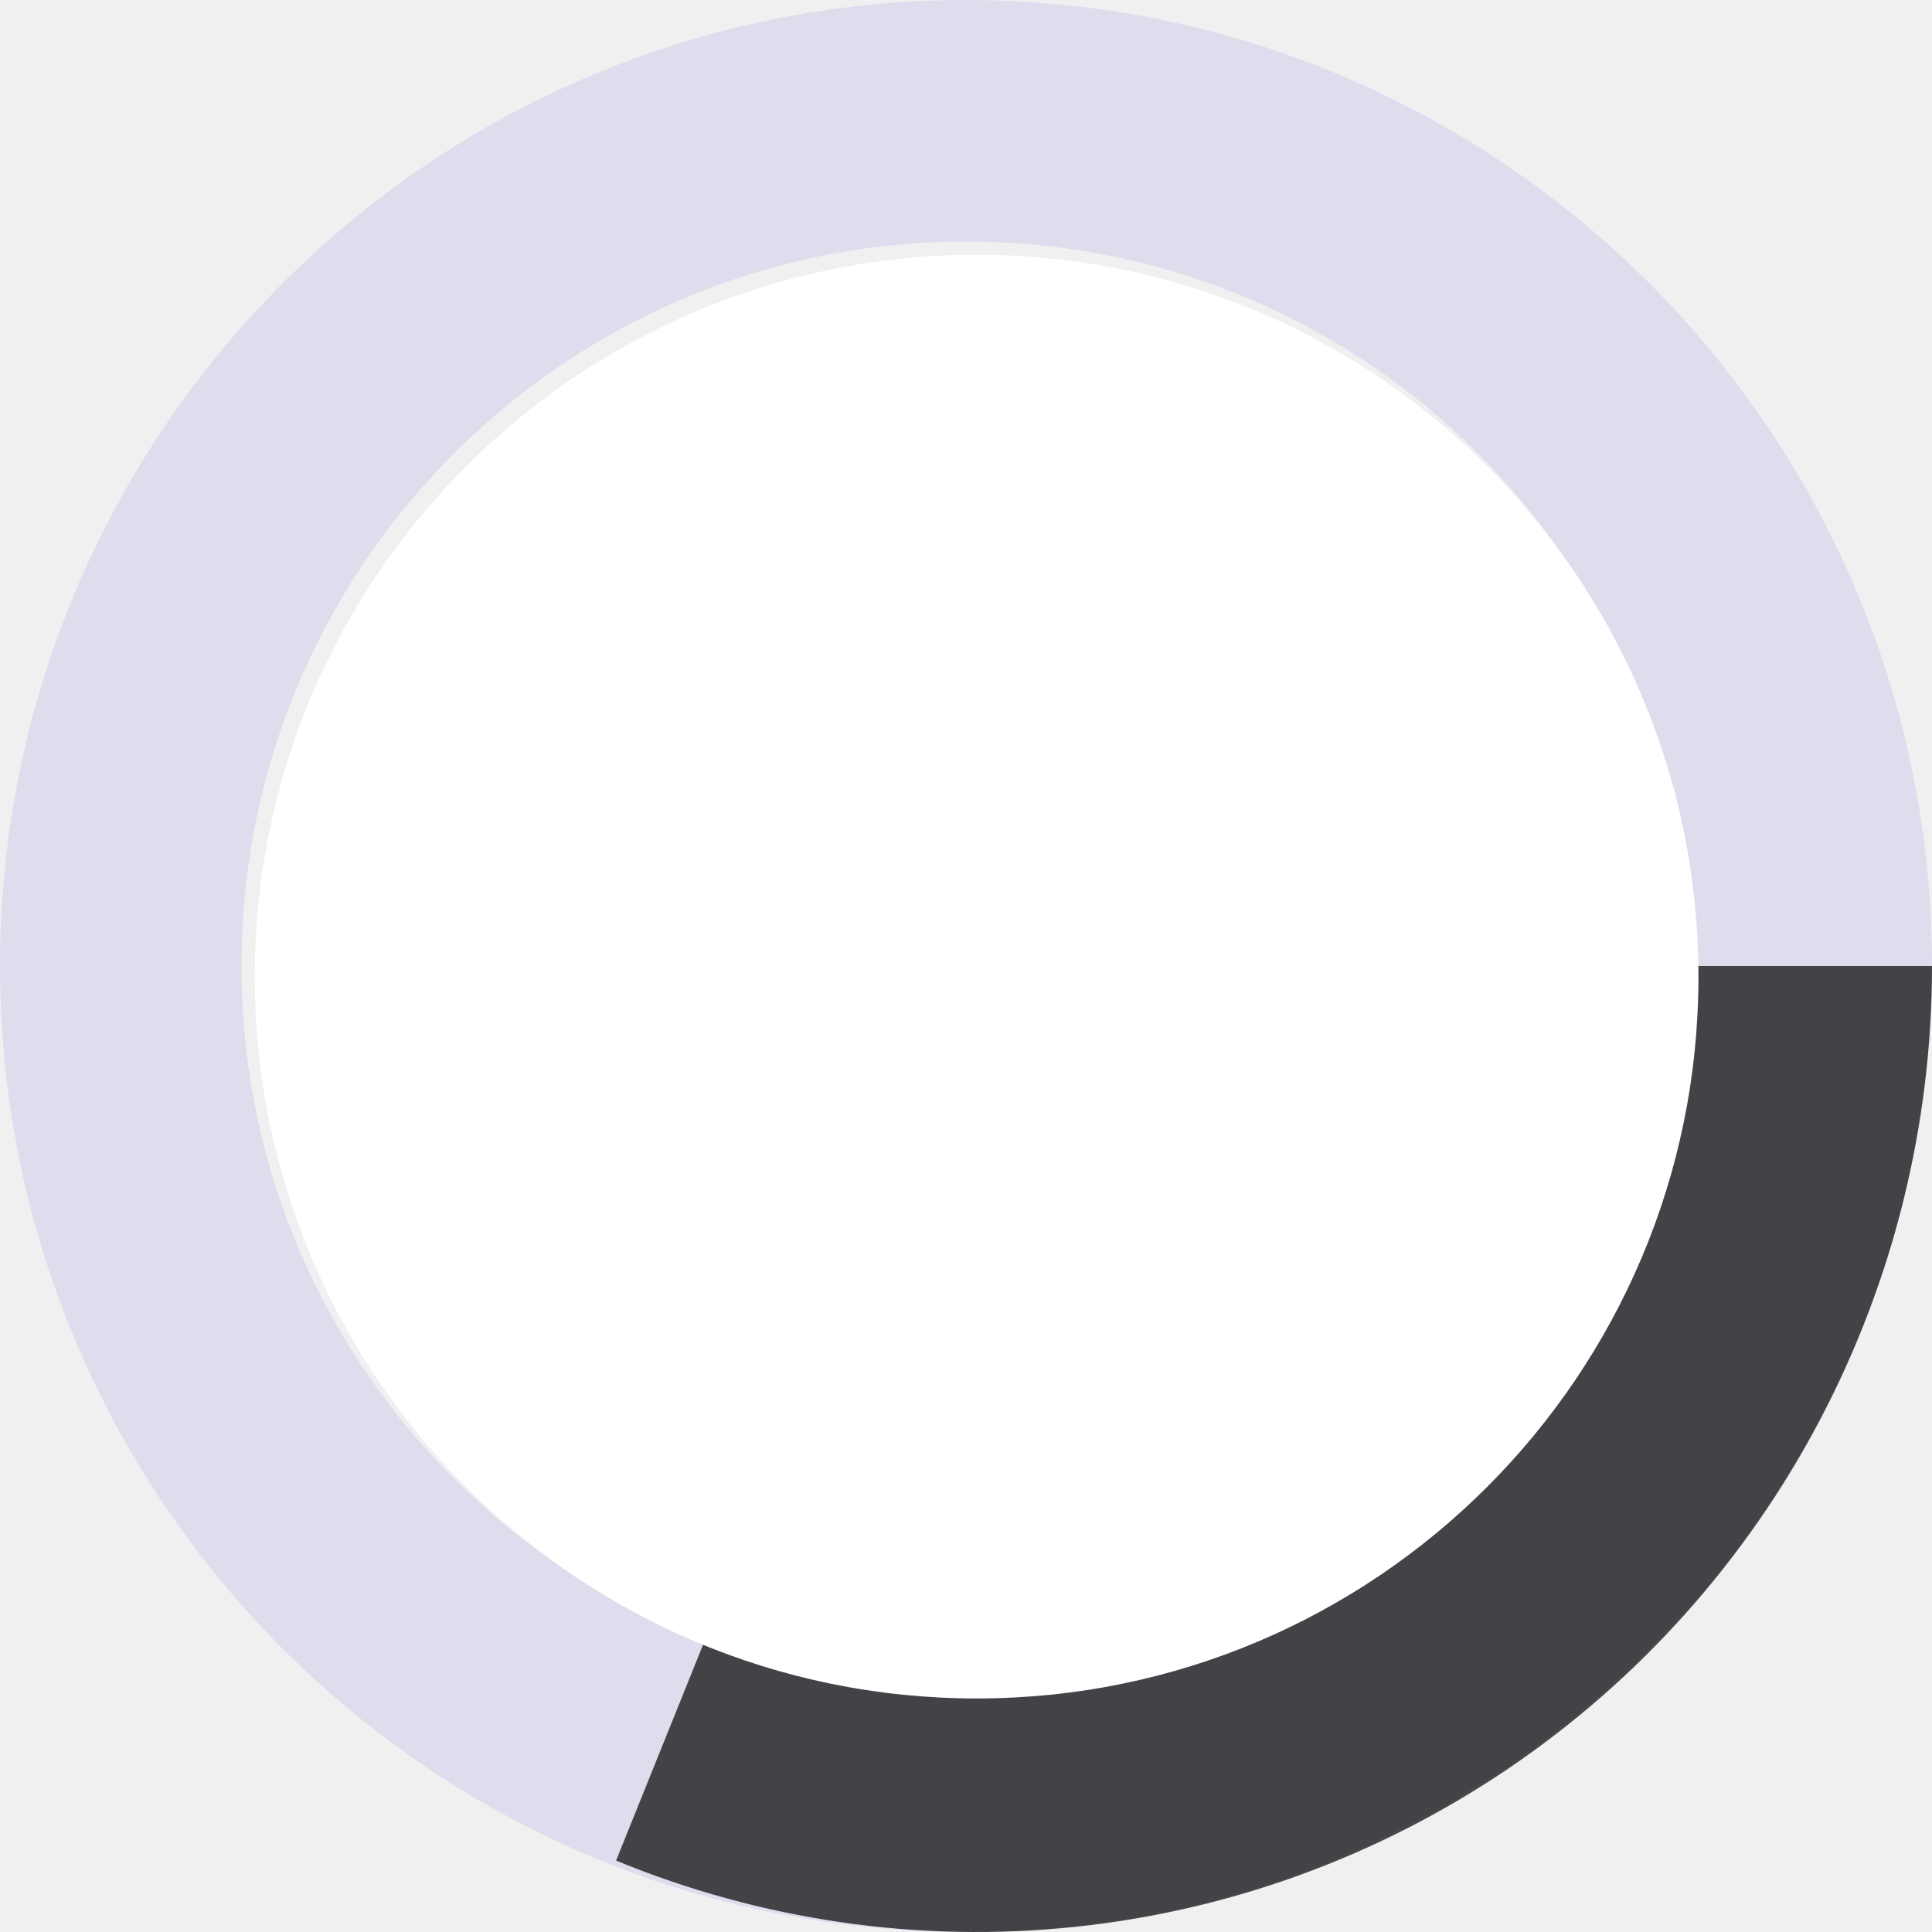
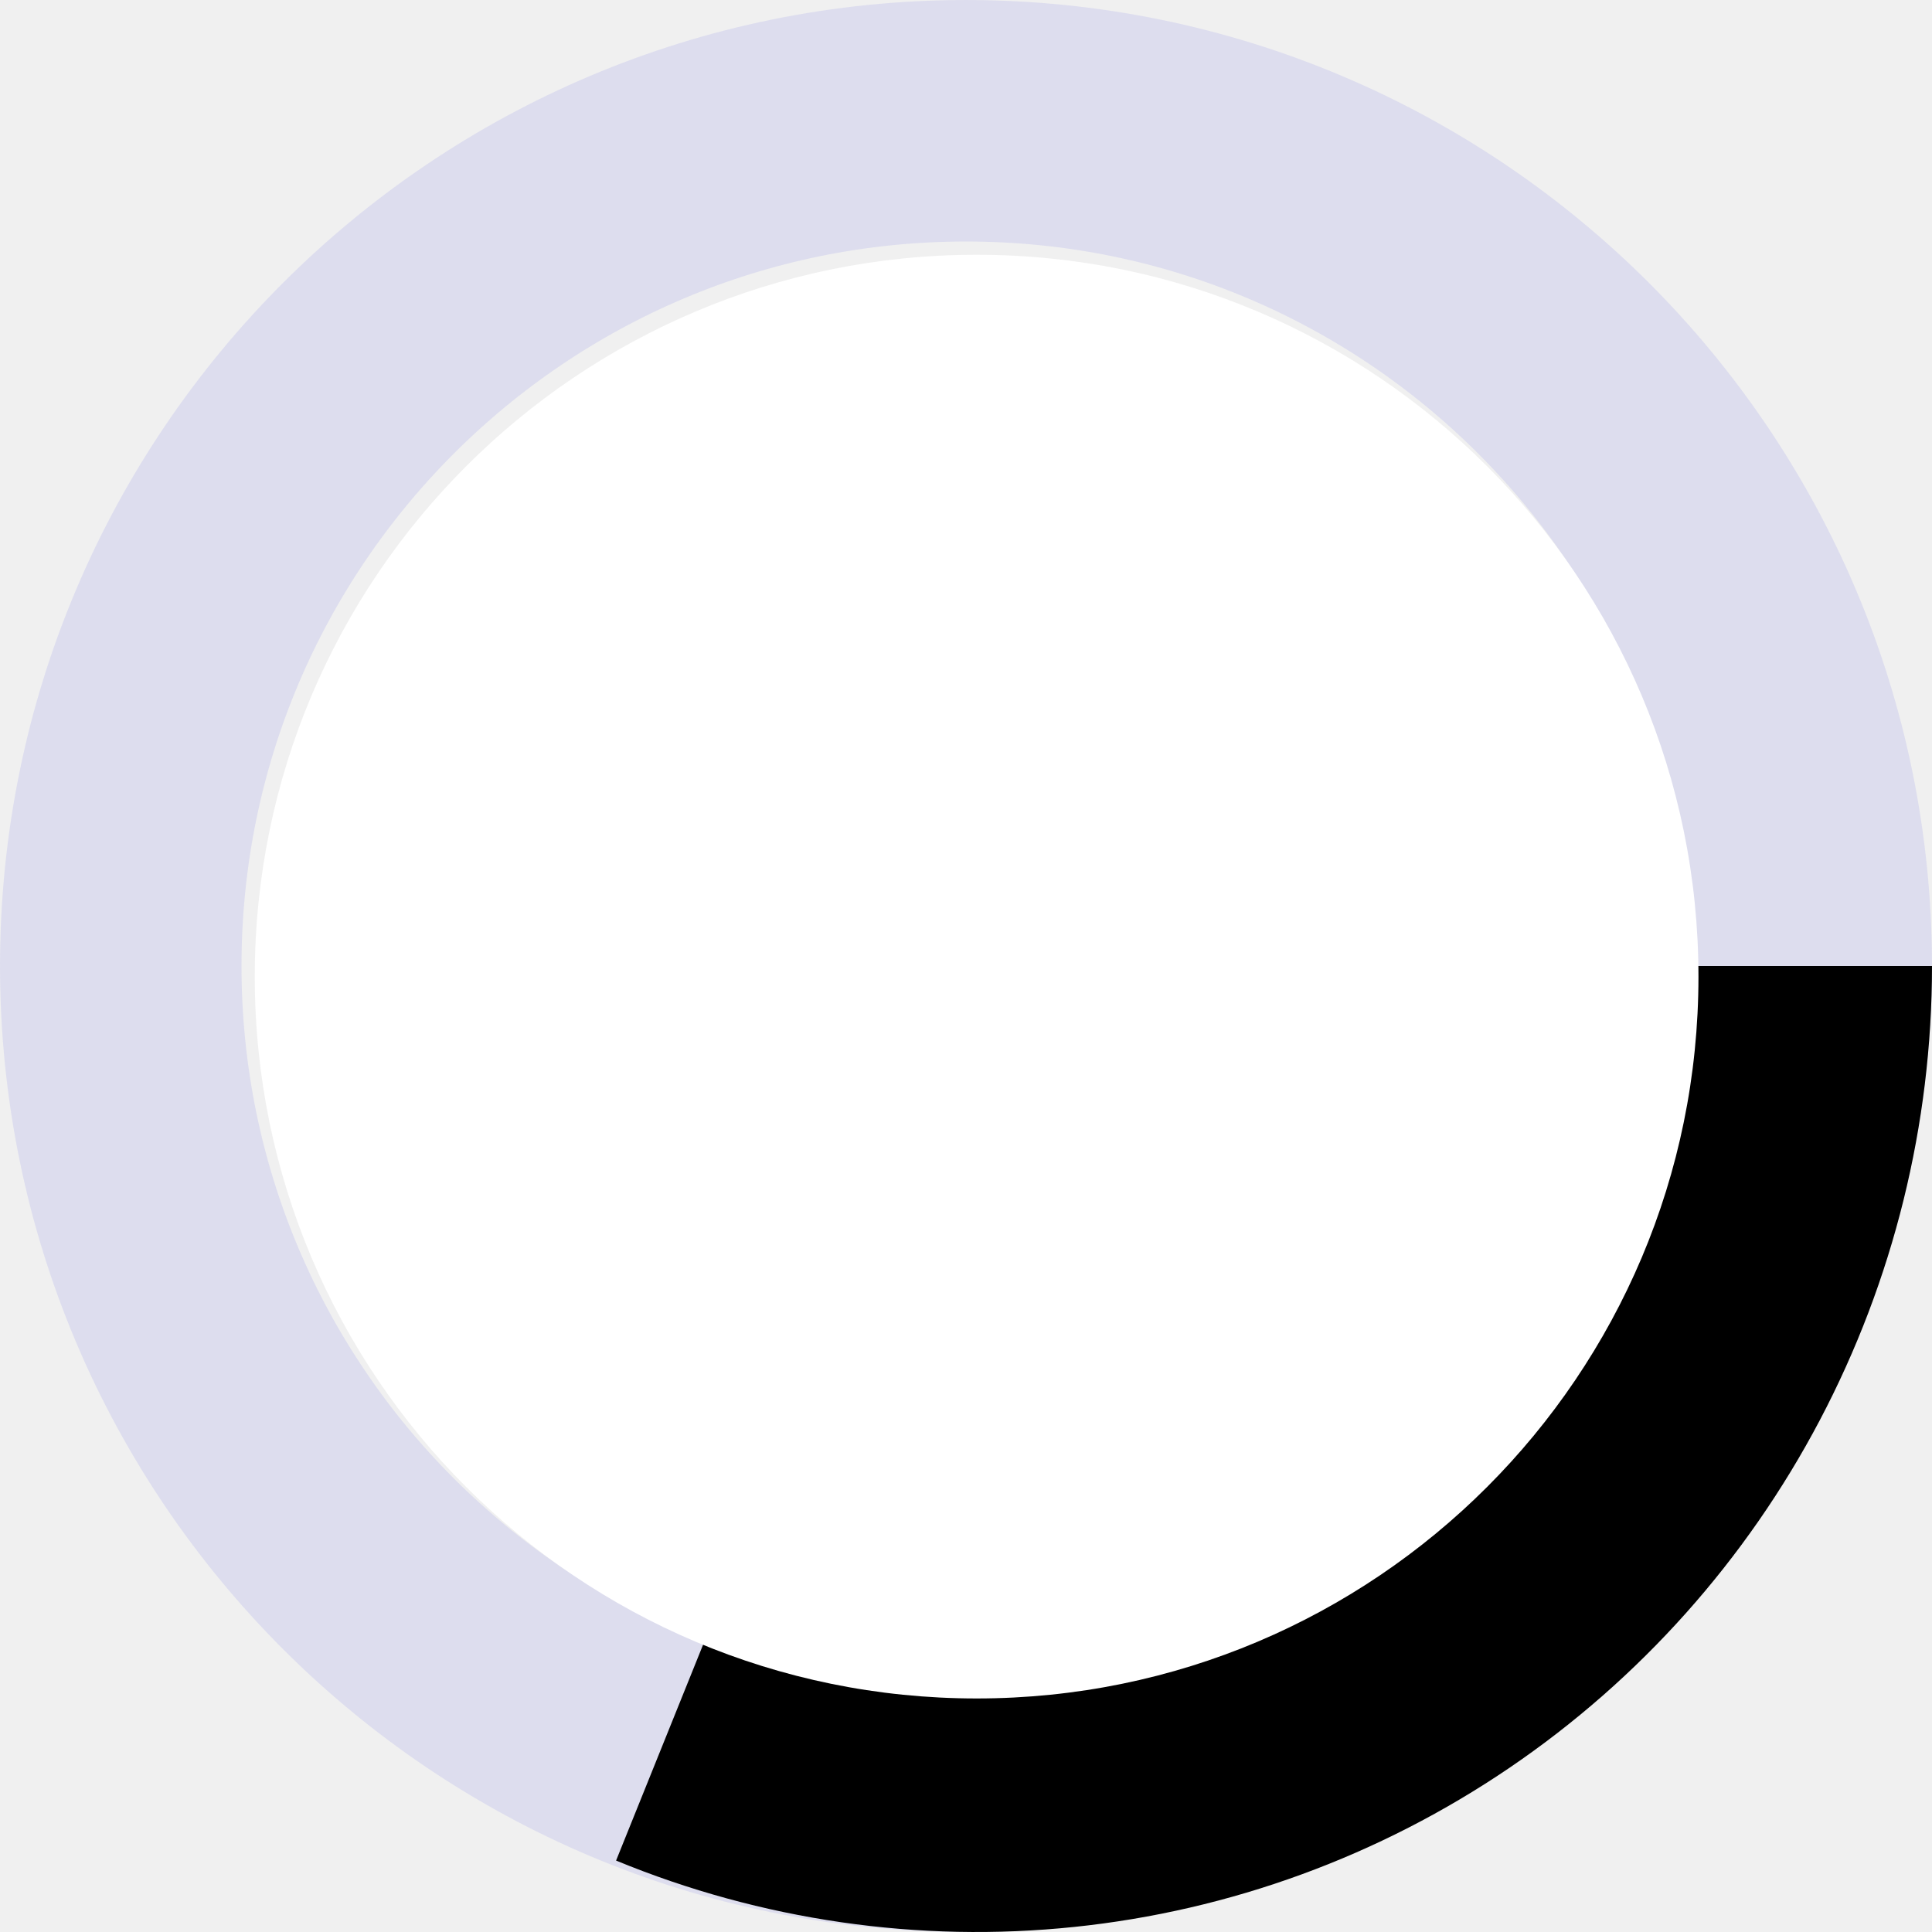
<svg xmlns="http://www.w3.org/2000/svg" width="91" height="91" viewBox="0 0 91 91" fill="none">
  <circle cx="45.5" cy="45.5" r="39.812" stroke="#DDDDEE" stroke-width="11.375" />
-   <path opacity="0.7" d="M91 45.5C91 52.96 89.186 60.306  85.717 66.891C82.248 73.475 77.231 79.097 71.108 83.259C64.985 87.422  57.943 89.998 50.604 90.761C43.264 91.525 35.851 90.451 29.018 87.636L46 45.5H91Z" fill="currentColor" stroke-width="11.375" />
+   <path d="M91 45.5C91 52.96 89.186 60.306  85.717 66.891C82.248 73.475 77.231 79.097 71.108 83.259C64.985 87.422  57.943 89.998 50.604 90.761C43.264 91.525 35.851 90.451 29.018 87.636L46 45.5H91Z" fill="currentColor" stroke-width="11.375" />
  <circle cx="46" cy="46" r="34" fill="white" />
</svg>
